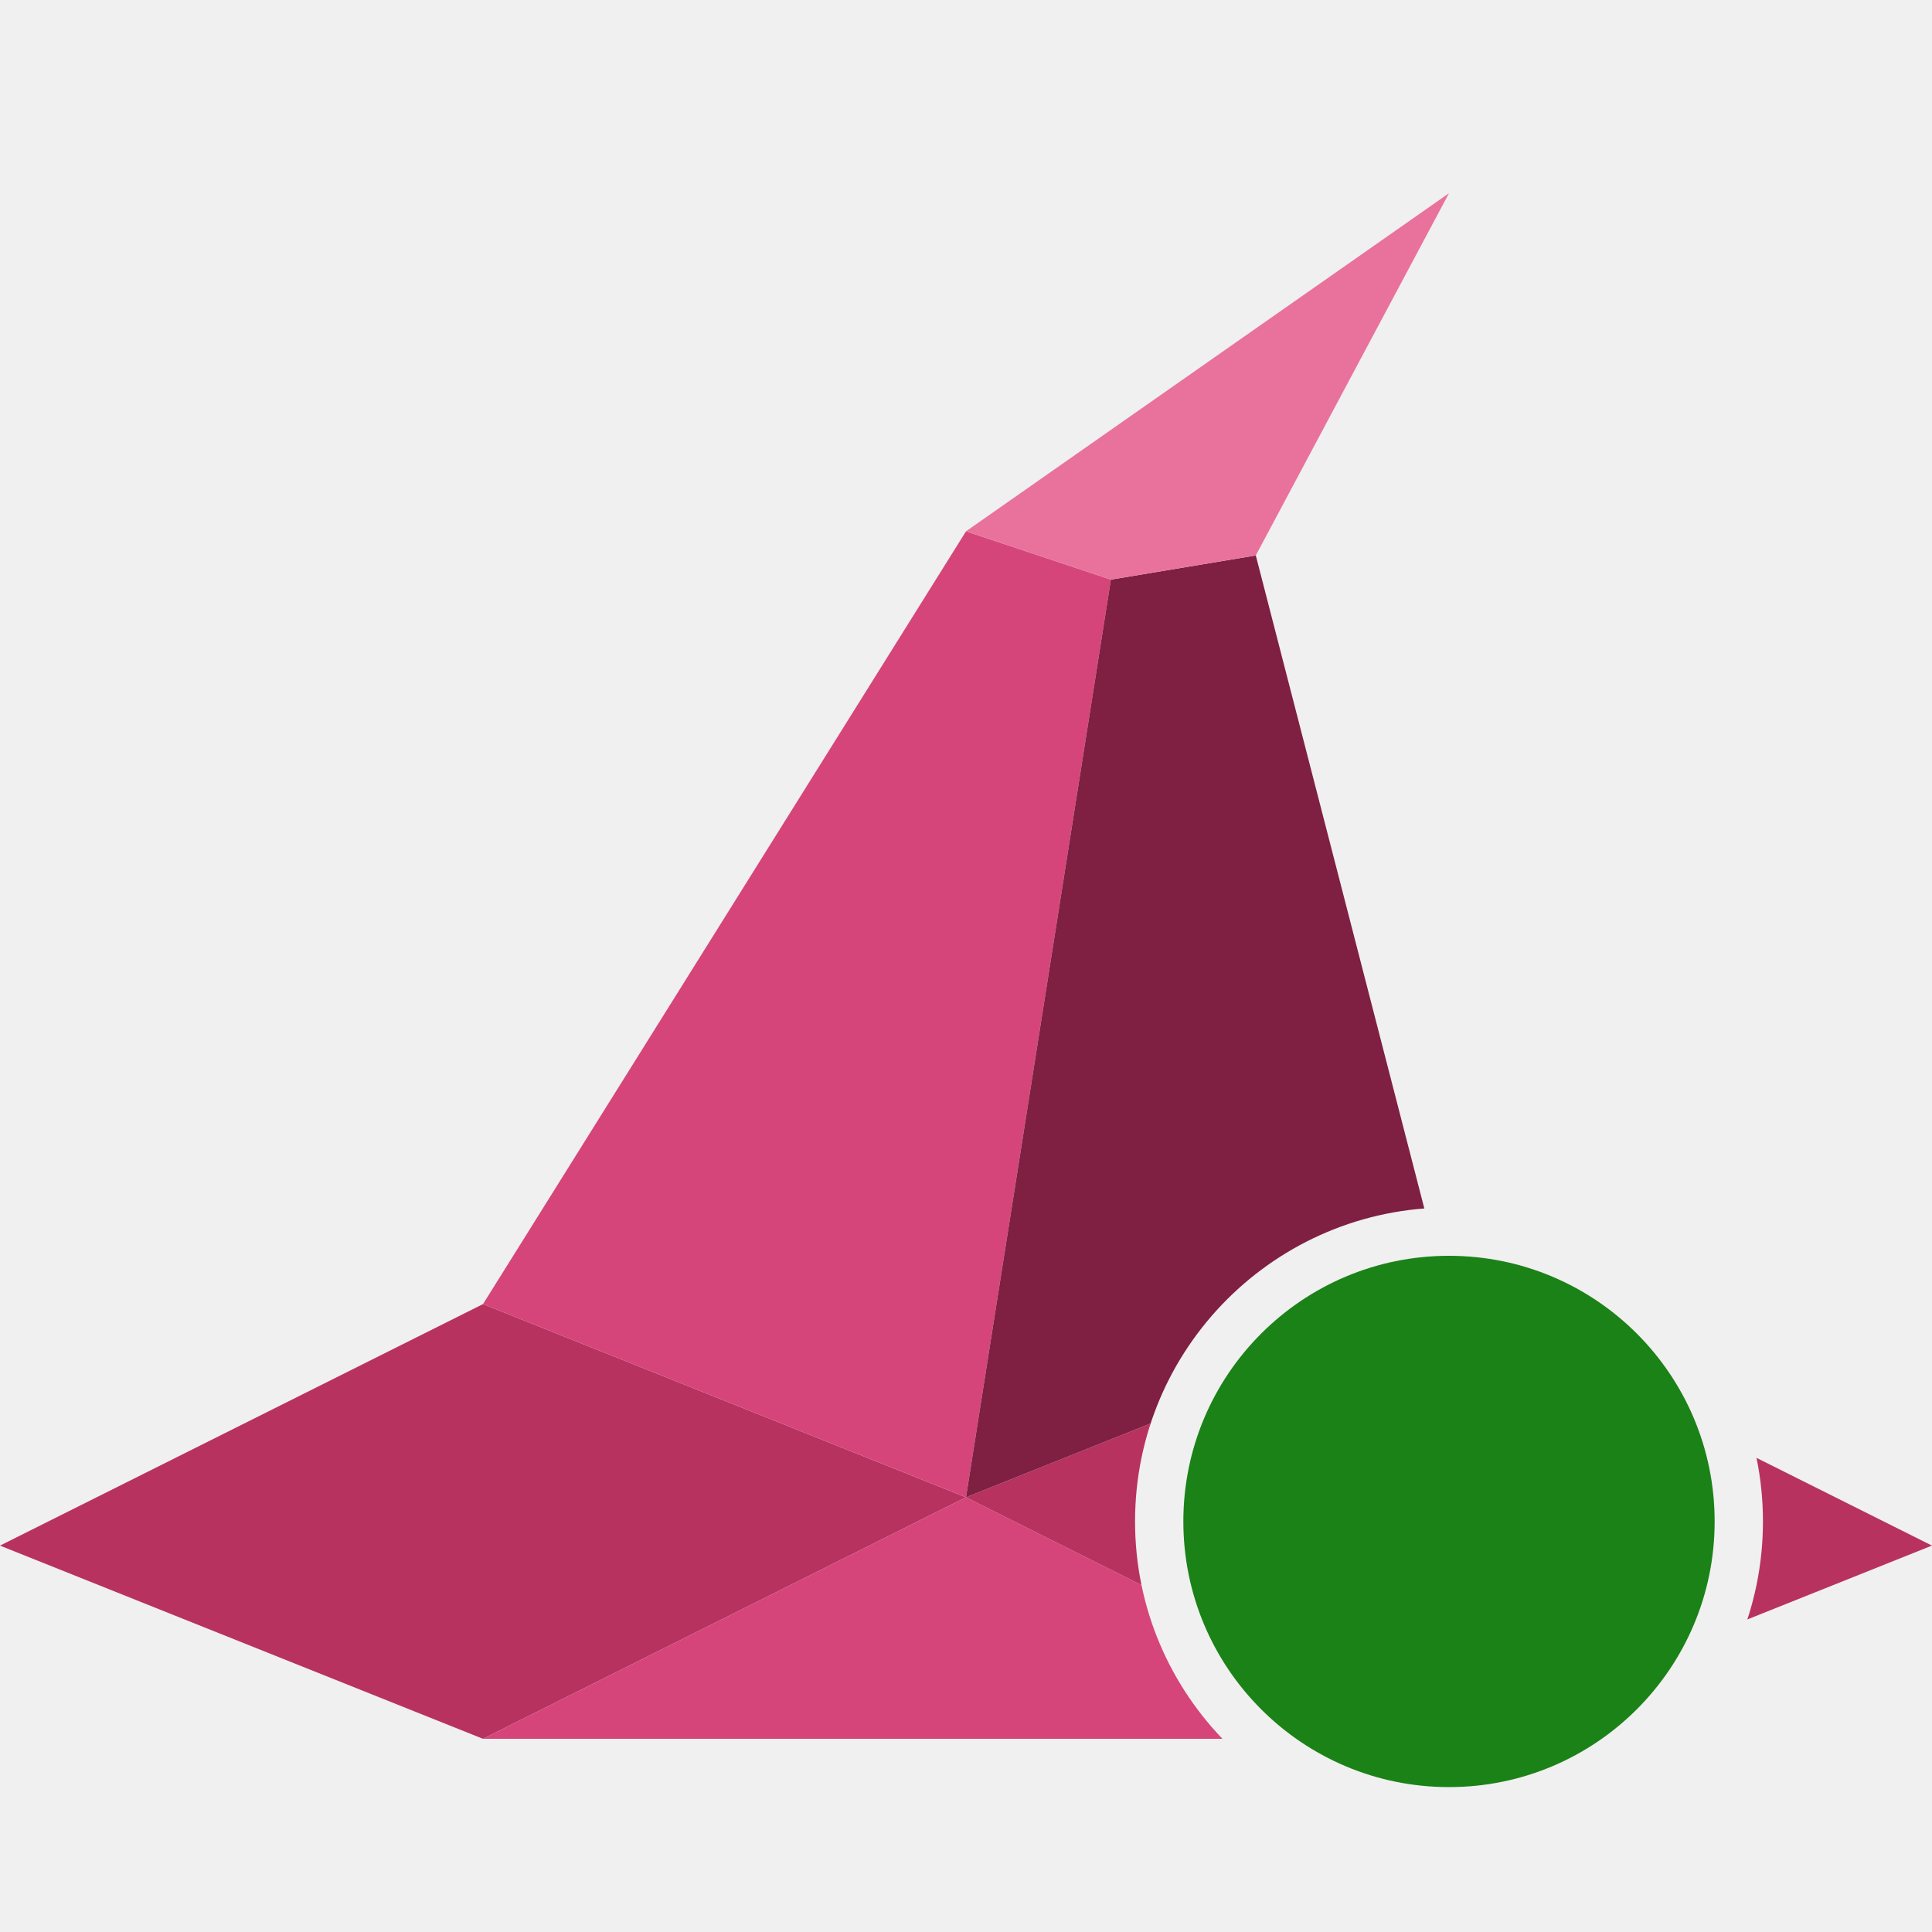
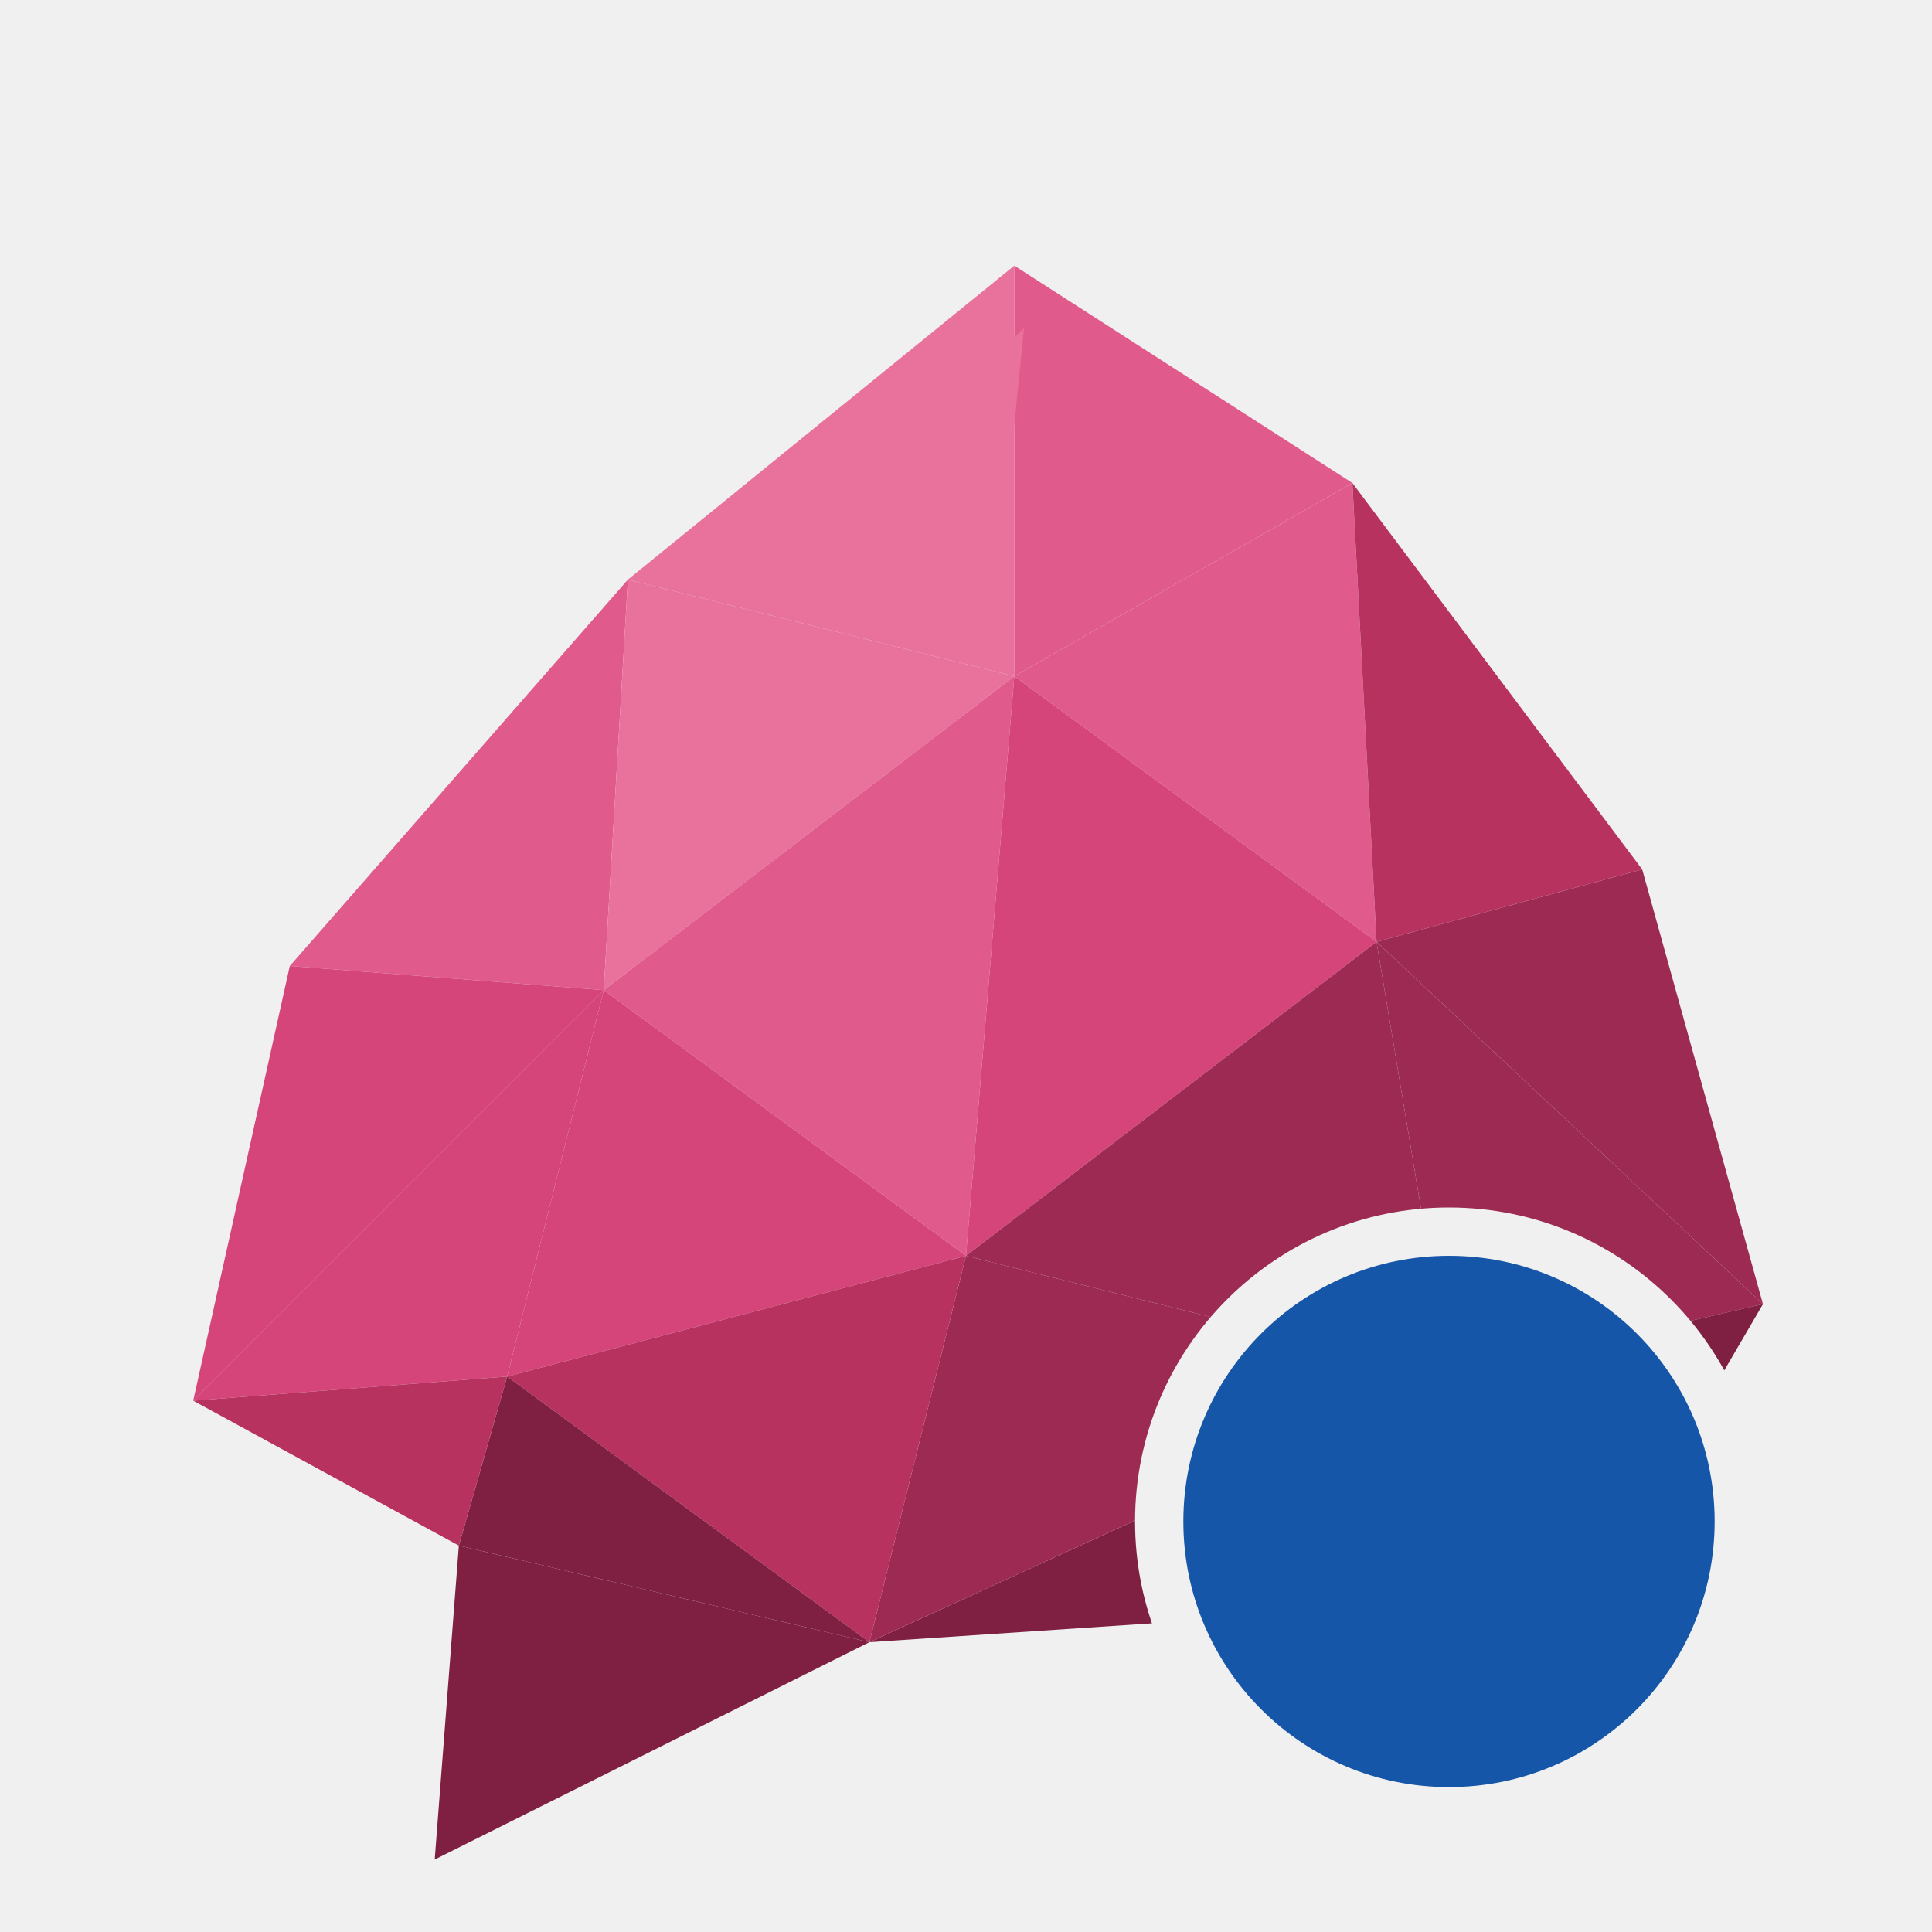
<svg xmlns="http://www.w3.org/2000/svg" width="400" height="400" viewBox="0 0 400 400">
  <defs>
    <mask id="notifMask">
      <rect x="-50" y="-50" width="600" height="600" fill="white" />
      <circle cx="300" cy="315" r="65" fill="black" />
    </mask>
  </defs>
  <g mask="url(#notifMask)">
-     <g transform="translate(0, 40)" stroke="none">
-       <polygon points="0,280 100,320 200,270 100,230" fill="#B8325F" />
-       <polygon points="100,320 300,320 200,270" fill="#D6457A" />
-       <polygon points="400,280 300,320 200,270 300,230" fill="#B8325F" />
-       <polygon points="100,230 200,270 230,80 200,70" fill="#D6457A" />
-       <polygon points="200,270 300,230 260,75 230,80" fill="#7F1F42" />
-       <polygon points="200,70 230,80 260,75 300,0" fill="#E9729C" />
-     </g>
+     <polygon points="60,200 130,120 125,205" fill="#E05B8C" />
+     <polygon points="130,120 210,140 125,205" fill="#E9729C" />
+     <polygon points="130,120 210,55 210,140" fill="#E9729C" />
+     <polygon points="210,55 280,100 210,140" fill="#E05B8C" />
+     <polygon points="280,100 285,195 210,140" fill="#E05B8C" />
+     <polygon points="280,100 340,180 285,195" fill="#B8325F" />
+     <polygon points="340,180 365,270 285,195" fill="#9C2A52" />
+     <polygon points="40,290 60,200 125,205" fill="#D6457A" />
+     <polygon points="40,290 125,205 105,285" fill="#D6457A" />
+     <polygon points="125,205 210,140 200,260" fill="#E05B8C" />
+     <polygon points="210,140 285,195 200,260" fill="#D6457A" />
+     <polygon points="125,205 200,260 105,285" fill="#D6457A" />
+     <polygon points="285,195 300,285 200,260" fill="#9C2A52" />
+     <polygon points="285,195 365,270 300,285" fill="#9C2A52" />
+     <polygon points="365,270 330,330 300,285" fill="#7F1F42" />
+     <polygon points="330,330 180,340 300,285" fill="#7F1F42" />
+     <polygon points="300,285 180,340 200,260" fill="#9C2A52" />
+     <polygon points="200,260 180,340 105,285" fill="#B8325F" />
+     <polygon points="105,285 180,340 95,320" fill="#7F1F42" />
+     <polygon points="40,290 105,285 95,320" fill="#B8325F" />
+     <polygon points="95,320 180,340 90,385" fill="#7F1F42" />
+     <polygon points="185,92 212,68 208,108" fill="#E9729C" />
  </g>
-   <circle cx="300" cy="315" r="55" fill="#1B8217" />
+   <circle cx="300" cy="315" r="55" fill="#1656a8" />
</svg>
